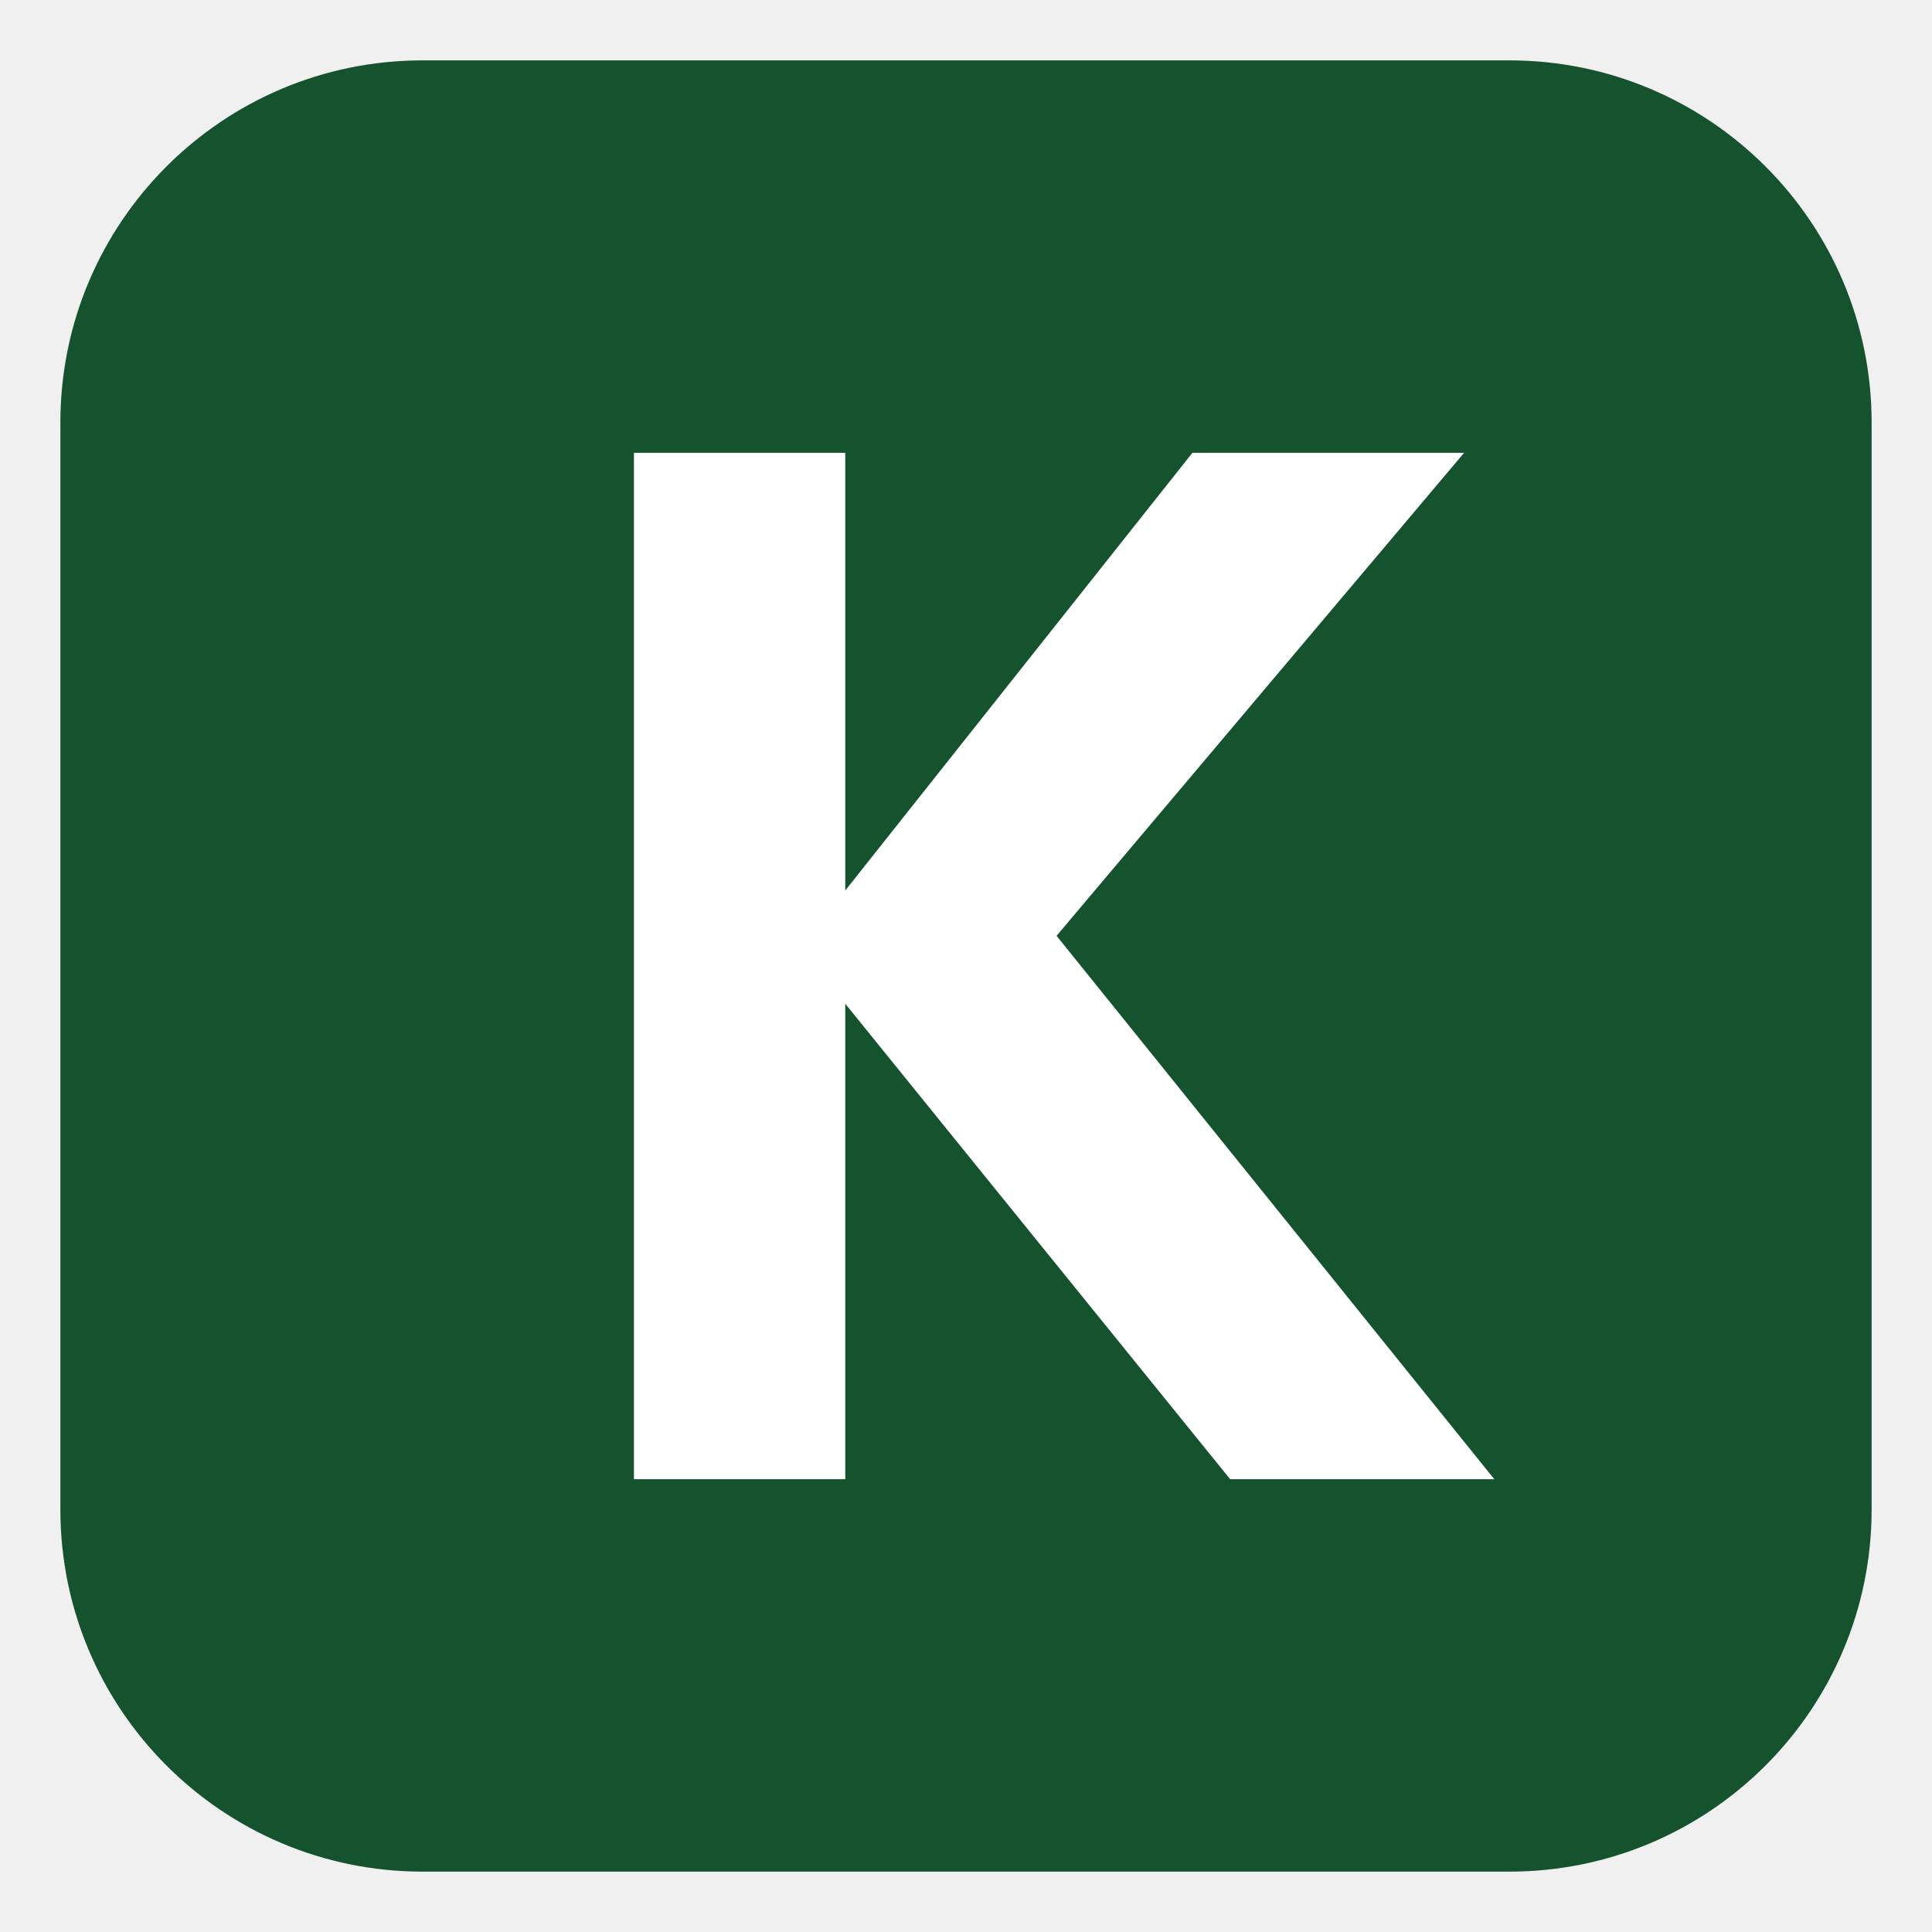
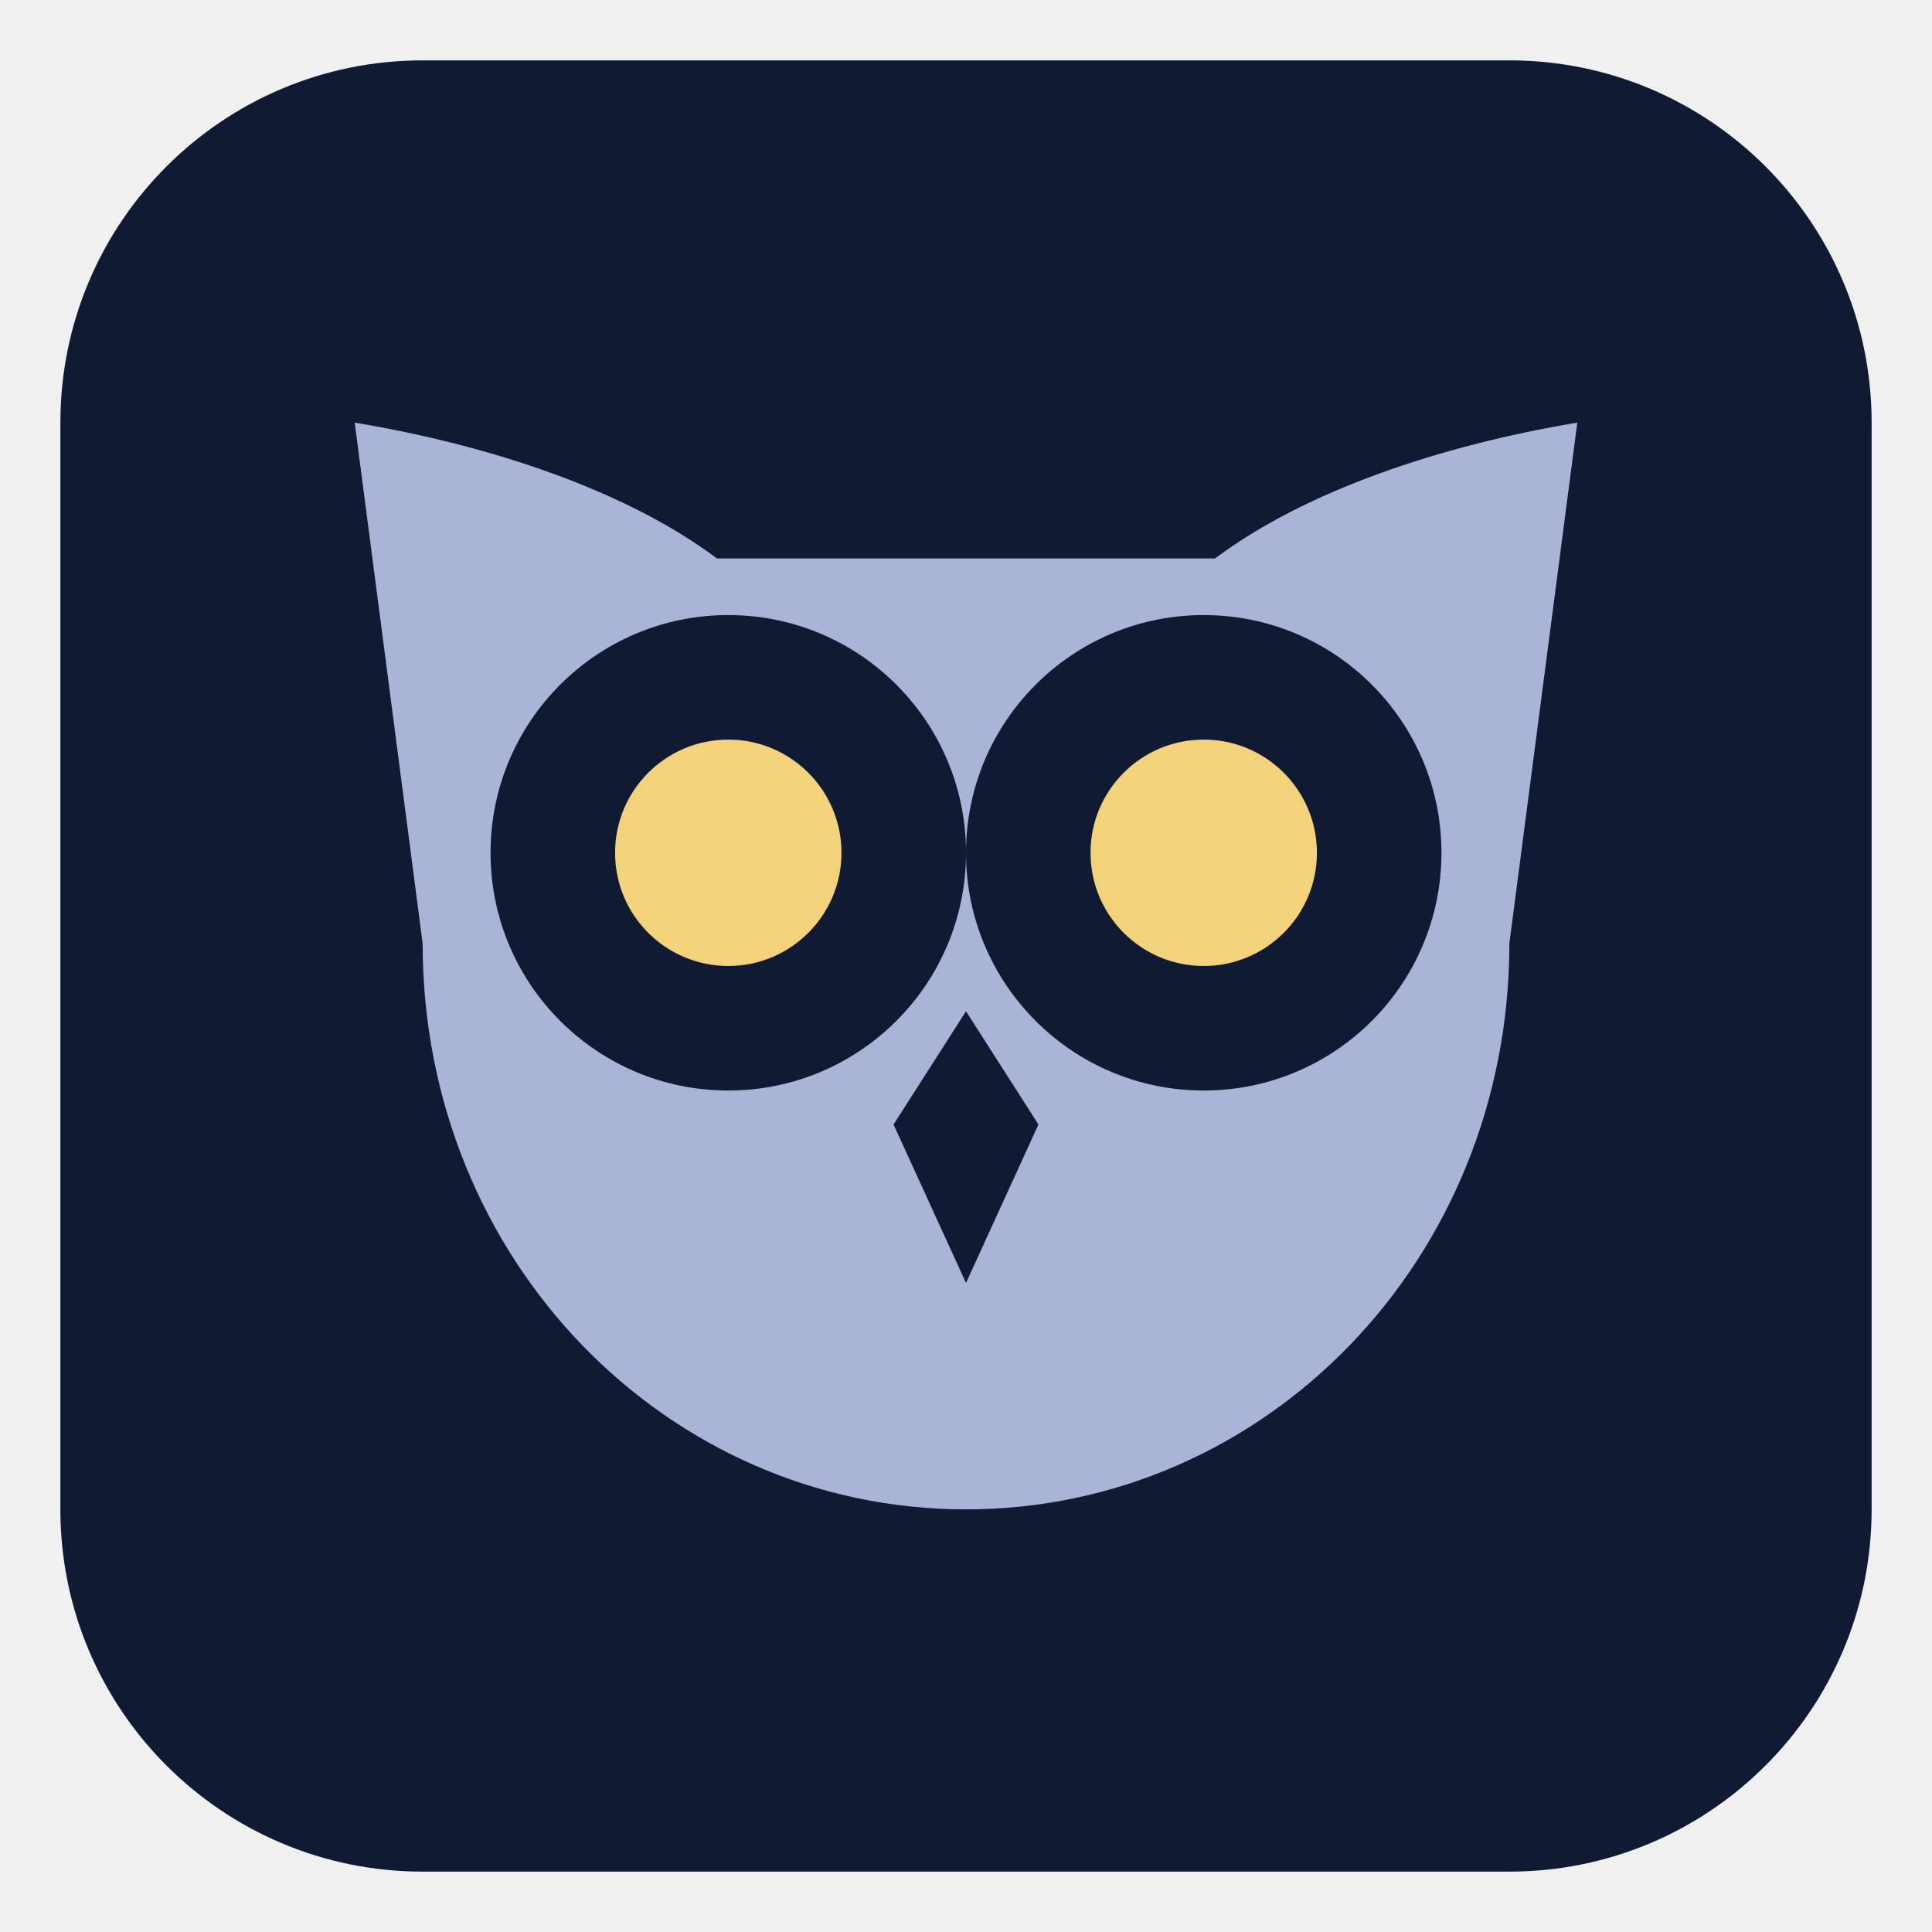
<svg xmlns="http://www.w3.org/2000/svg" width="256" height="256" viewBox="0 0 256 256">
-   <rect x="8" y="8" width="240" height="240" rx="48" fill="#14532d" />
-   <path d="M84 60h28v58l46-58h36l-54 64 58 72h-35l-51-63v63H84z" fill="#fff" />
+   <rect x="8" y="8" width="240" height="240" rx="48" fill="#101a33" />
+   <g transform="translate(32 23) scale(6)">
+     <path fill="#a9b4d6" fill-rule="evenodd" d="M2.5 5.5C5.5 6 8.5 7 10.5 8.5h11c2-1.5 5-2.5 8-3L28 17c0 7-5.4 12.5-12 12.5S4 24 4 17Z M10.75 9.75a5.25 5.25 0 1 0 0 10.5 5.25 5.25 0 0 0 0-10.5Z M21.25 9.75a5.25 5.25 0 1 0 0 10.5 5.25 5.25 0 0 0 0-10.5Z M16 18.5l1.6 2.5-1.6 3.5-1.6-3.5Z" />
+     <circle cx="10.75" cy="15" r="2.5" fill="#f3d27a" />
+     <circle cx="21.25" cy="15" r="2.5" fill="#f3d27a" />
+   </g>
</svg>
